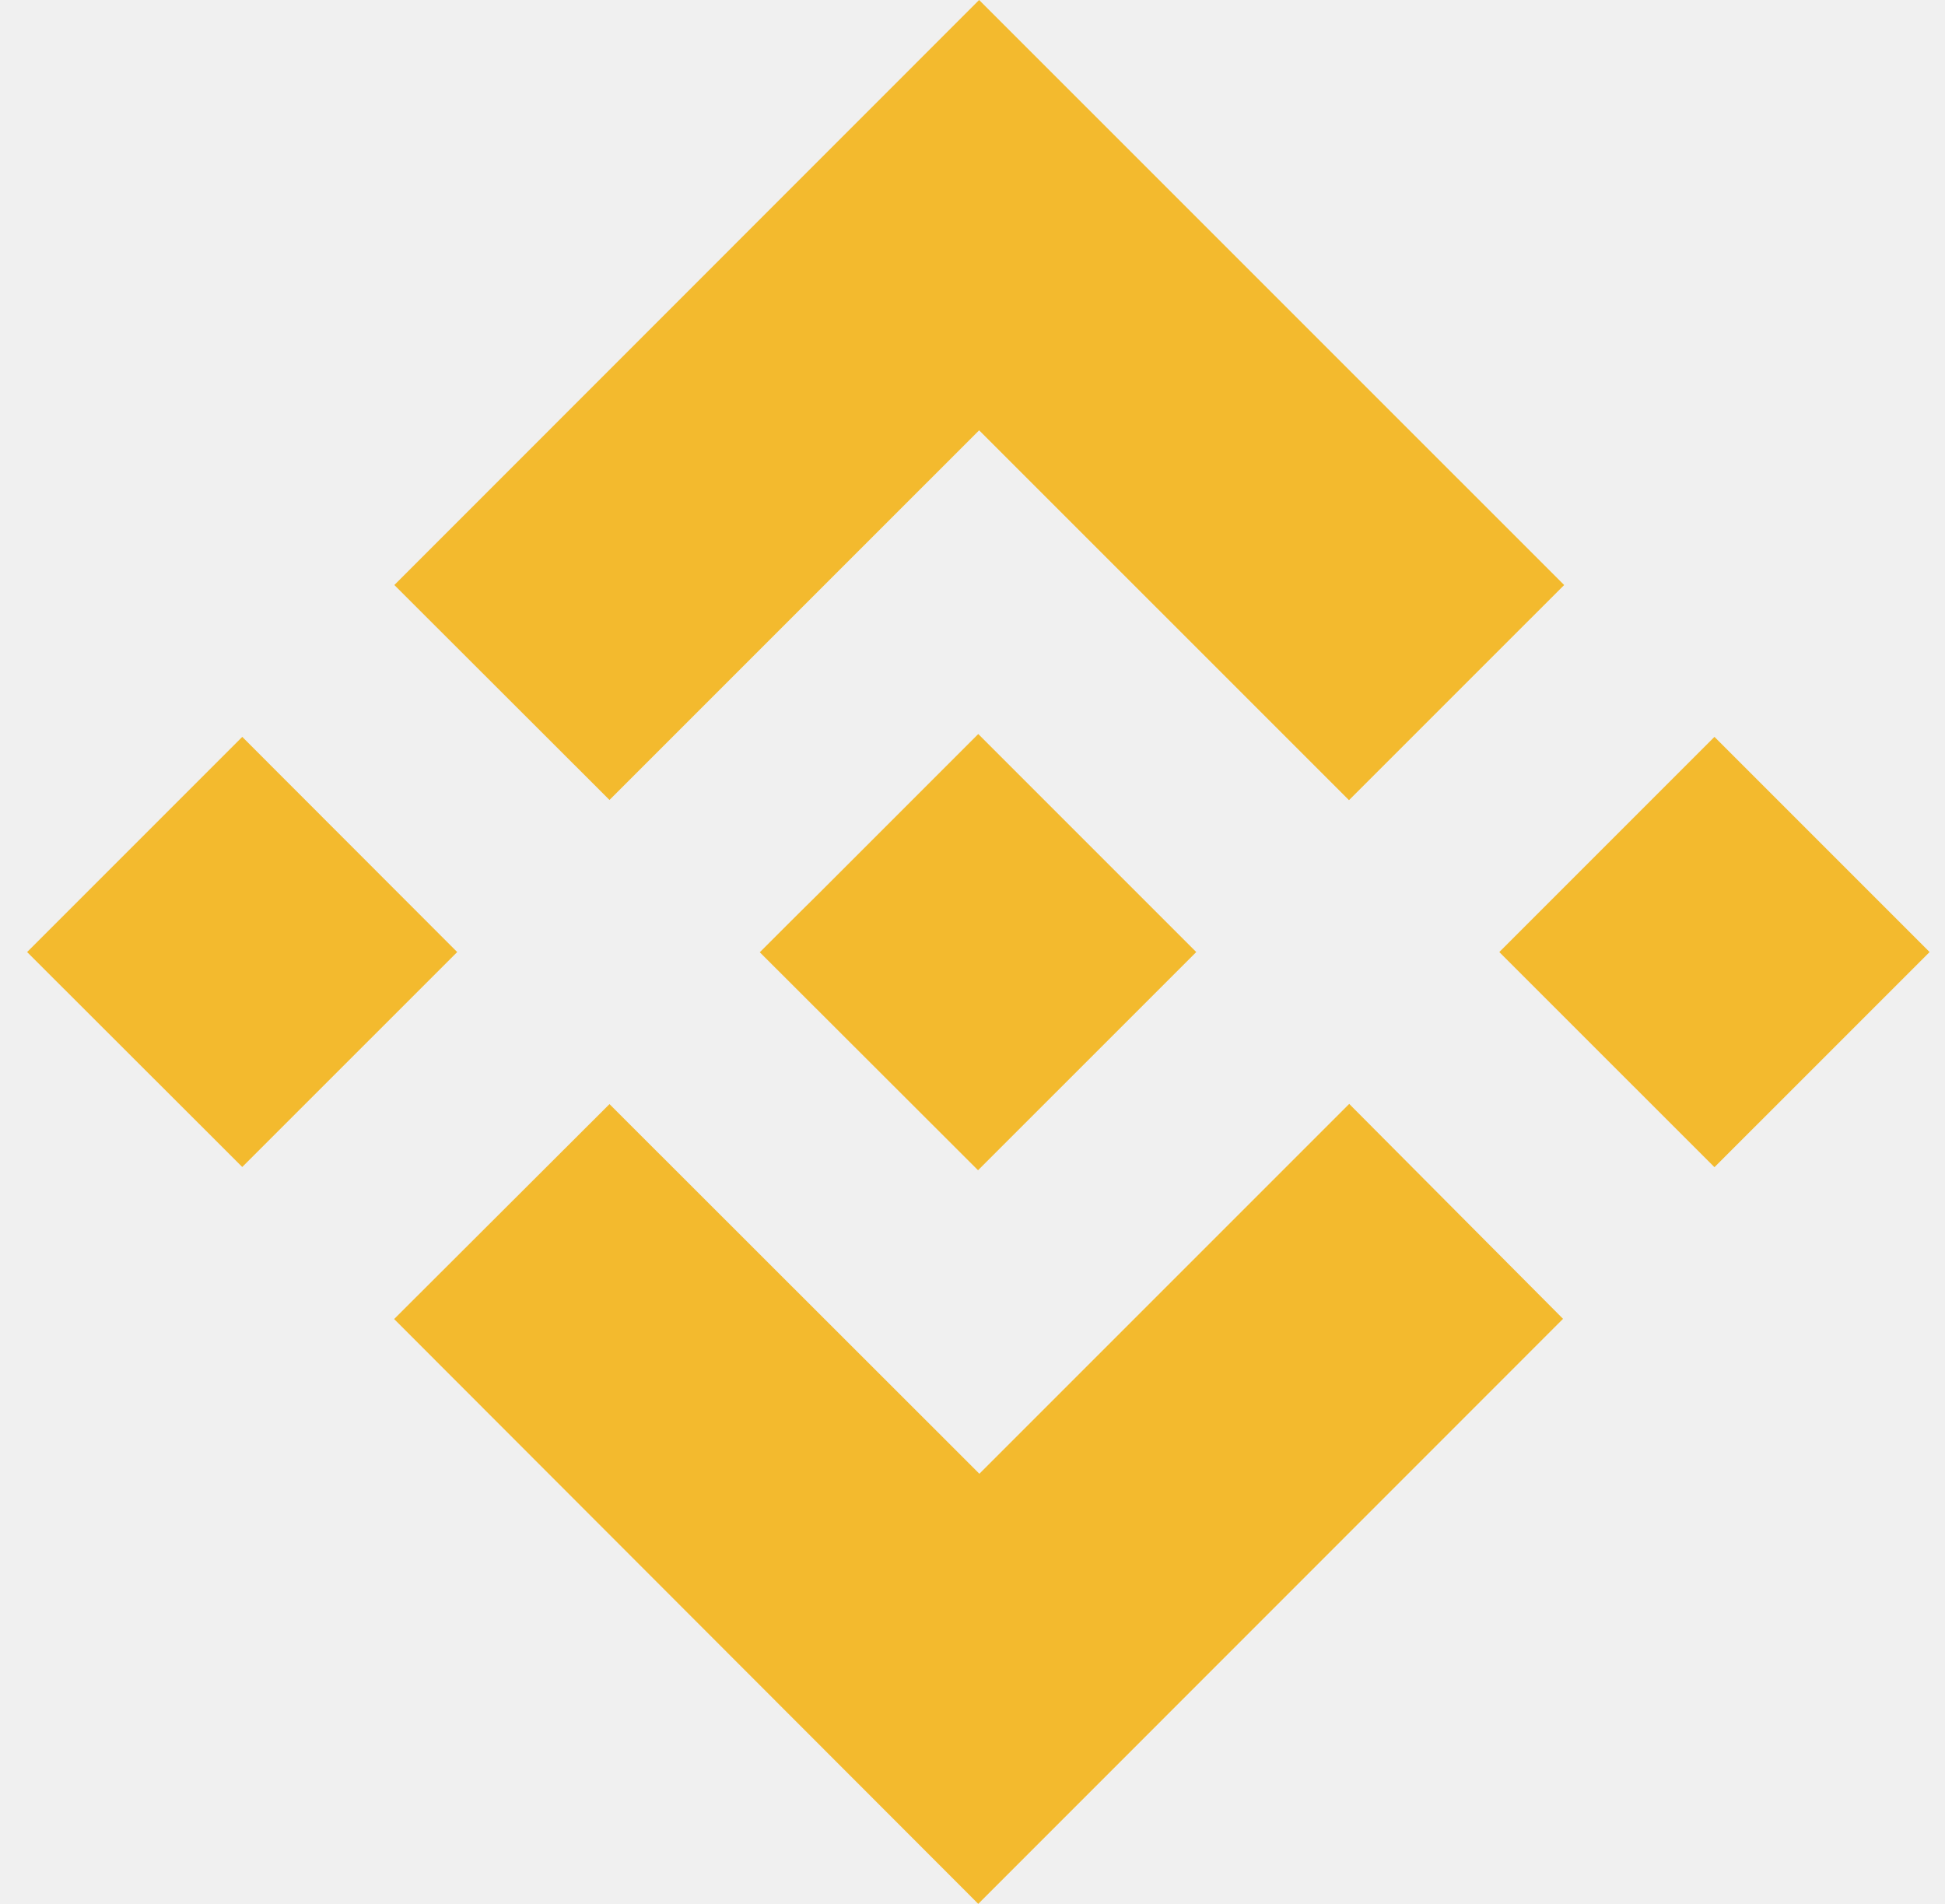
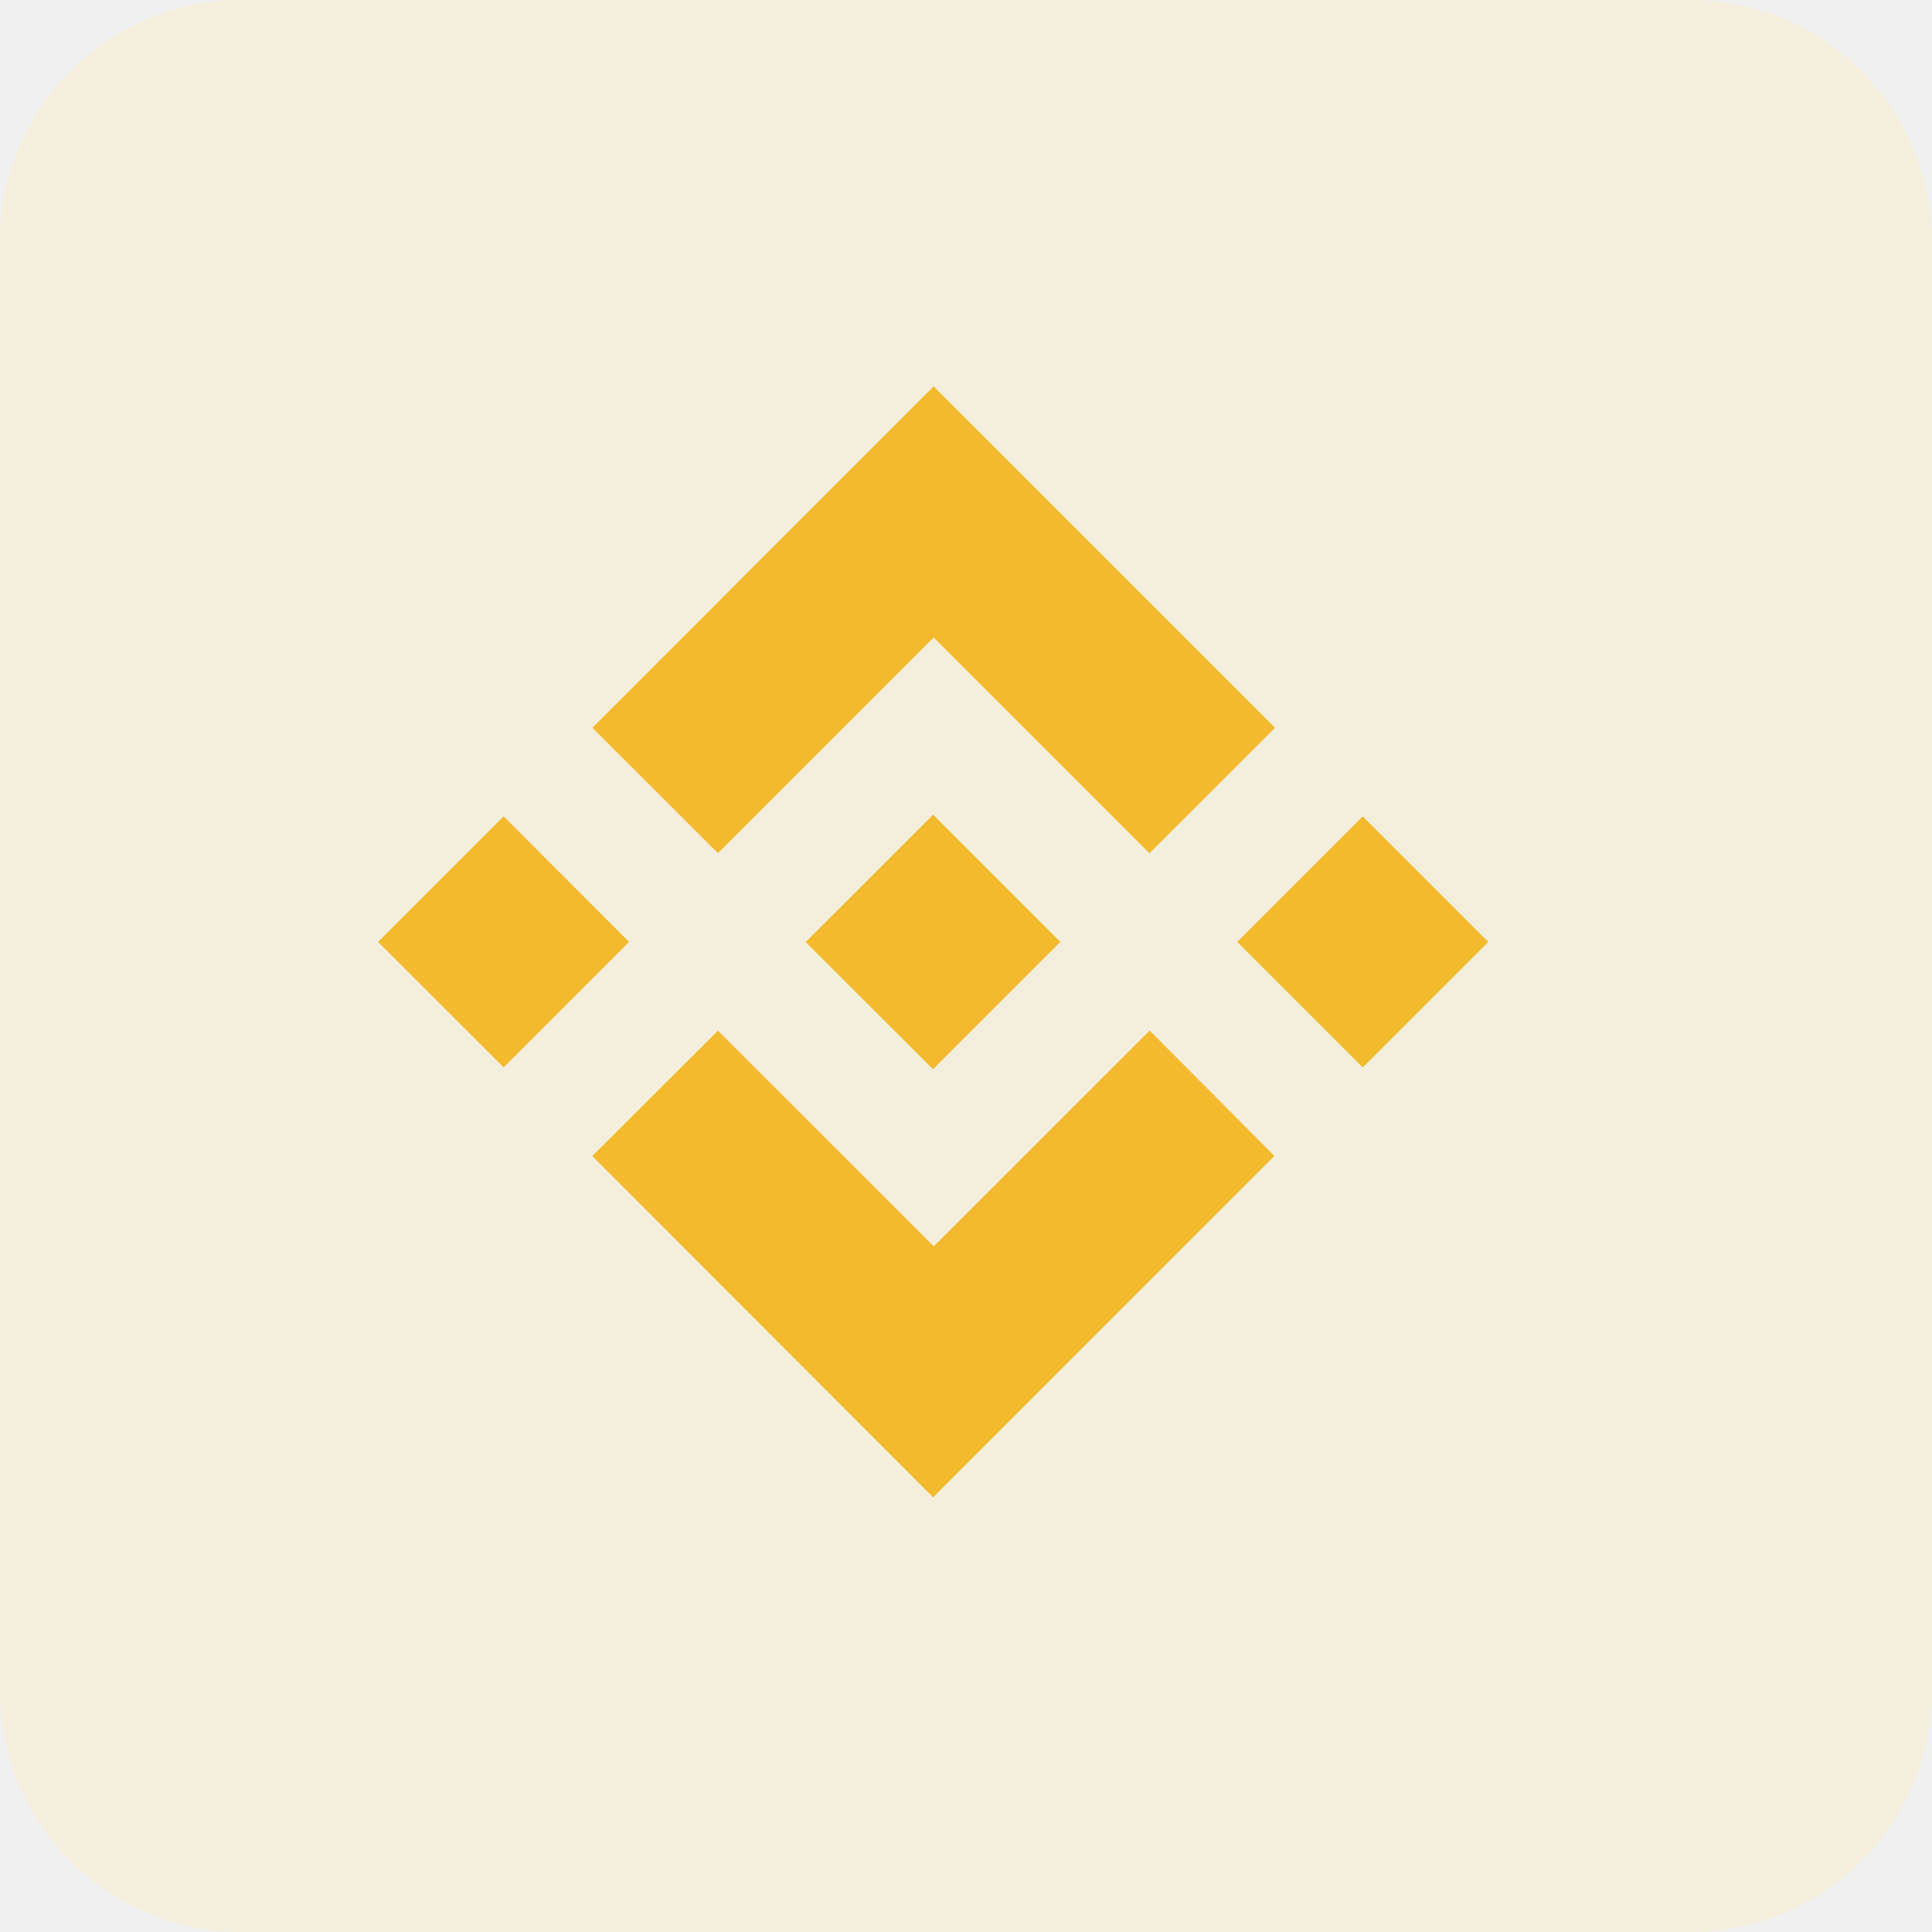
- <svg xmlns="http://www.w3.org/2000/svg" width="47" height="46" viewBox="0 0 47 46" fill="none">
-   <g clip-path="url(#clip0_225_296)">
-     <path d="M37.797 14.135L32.598 19.333L23.66 10.397L14.728 19.328L9.529 14.135L23.66 0L37.797 14.135ZM11.048 23.003L5.854 28.196L0.655 23.003L5.854 17.804L11.048 23.003ZM46.628 23.003L41.429 28.201L36.23 23.003L41.429 17.804L46.628 23.003ZM28.907 23.003L23.634 28.275L18.36 23.008L19.29 22.079L19.741 21.633L23.639 17.735L28.907 23.003ZM37.77 31.865L23.639 46L9.524 31.87L14.728 26.677L23.666 35.608L32.603 26.672L37.77 31.865Z" fill="#F3BA2E" />
+ <svg xmlns="http://www.w3.org/2000/svg" width="80" height="80" viewBox="0 0 80 80" fill="none">
+   <rect opacity="0.2" width="80" height="80" rx="10" fill="#FFED8A" />
+   <g clip-path="url(#clip0_225_294)">
+     <path d="M52.797 30.135L47.598 35.333L38.66 26.397L29.728 35.328L24.529 30.135L38.66 16L52.797 30.135ZM26.048 39.003L20.854 44.196L15.655 39.003L20.854 33.804L26.048 39.003ZM61.628 39.003L56.429 44.201L51.23 39.003L56.429 33.804L61.628 39.003ZM43.907 39.003L38.634 44.275L33.36 39.008L34.29 38.079L34.741 37.633L38.639 33.735L43.907 39.003ZM52.77 47.865L38.639 62L24.524 47.87L29.728 42.677L38.666 51.608L47.603 42.672L52.77 47.865Z" fill="#F3BA2E" />
  </g>
  <defs>
-     <clipPath id="clip0_225_296">
-       <rect width="46" height="46" fill="white" transform="translate(0.655029)" />
+     <clipPath id="clip0_225_294">
+       <rect width="46" height="46" fill="white" transform="translate(15.655 16)" />
    </clipPath>
  </defs>
</svg>
